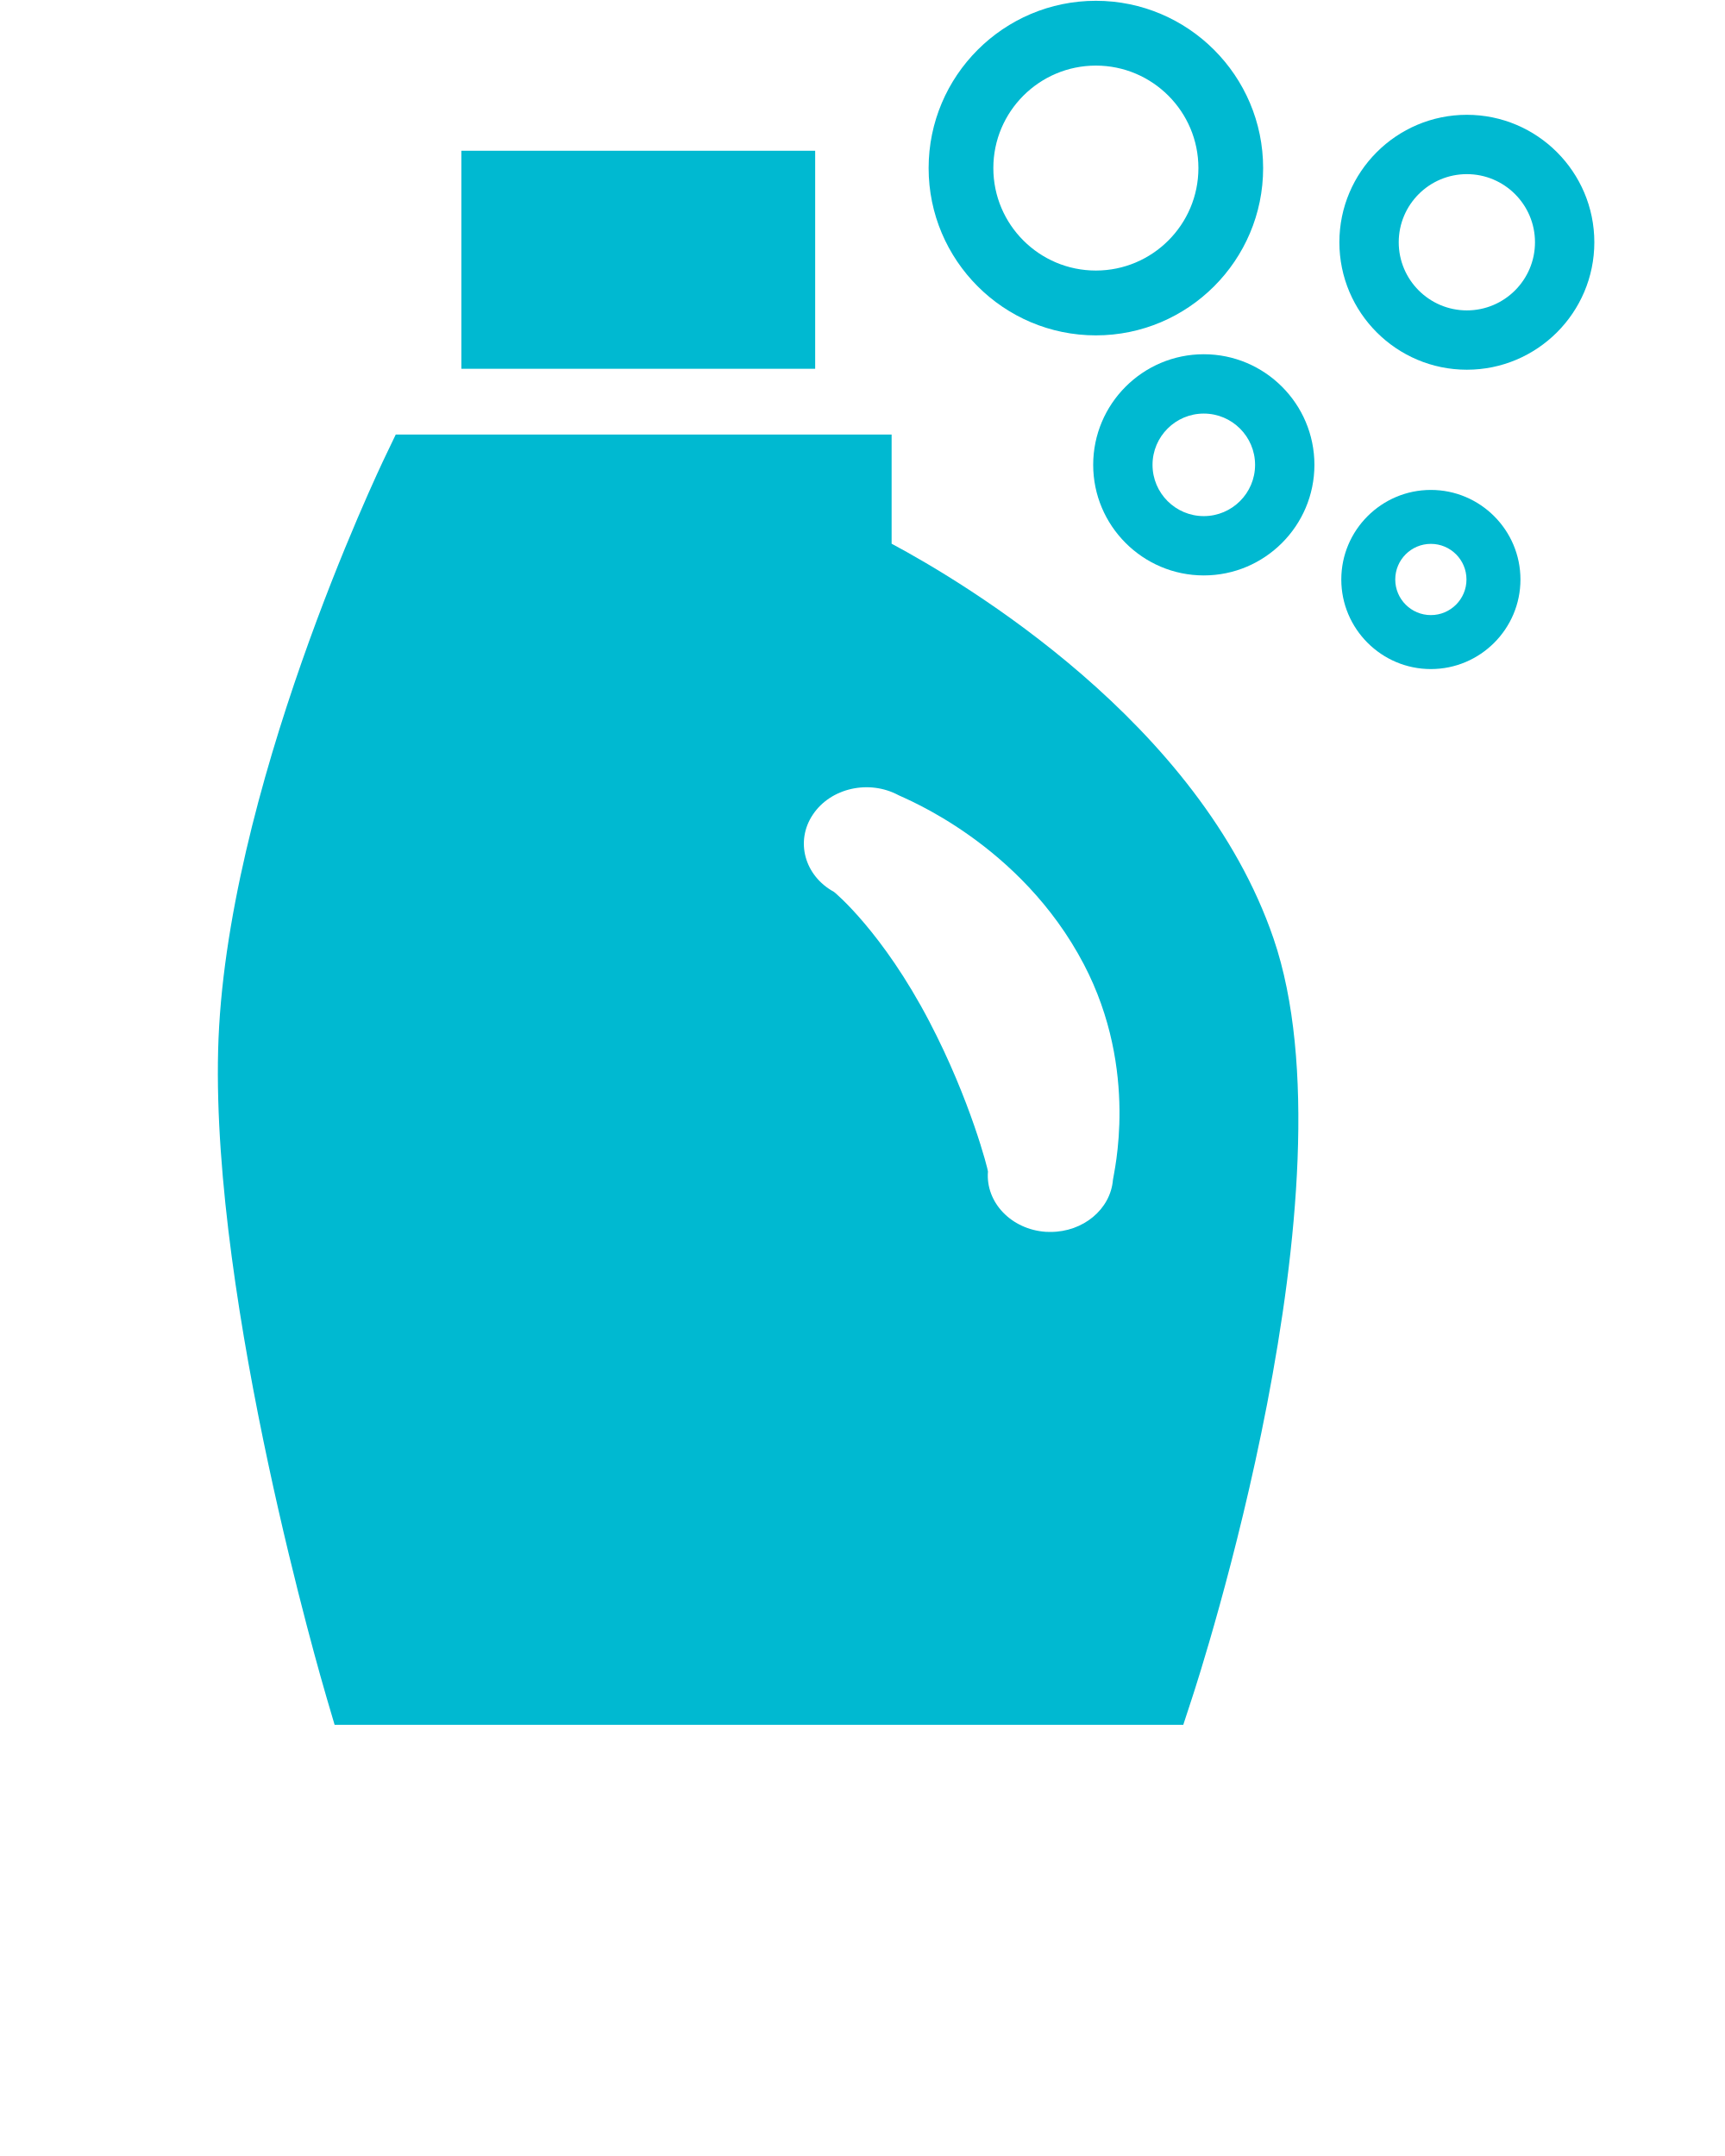
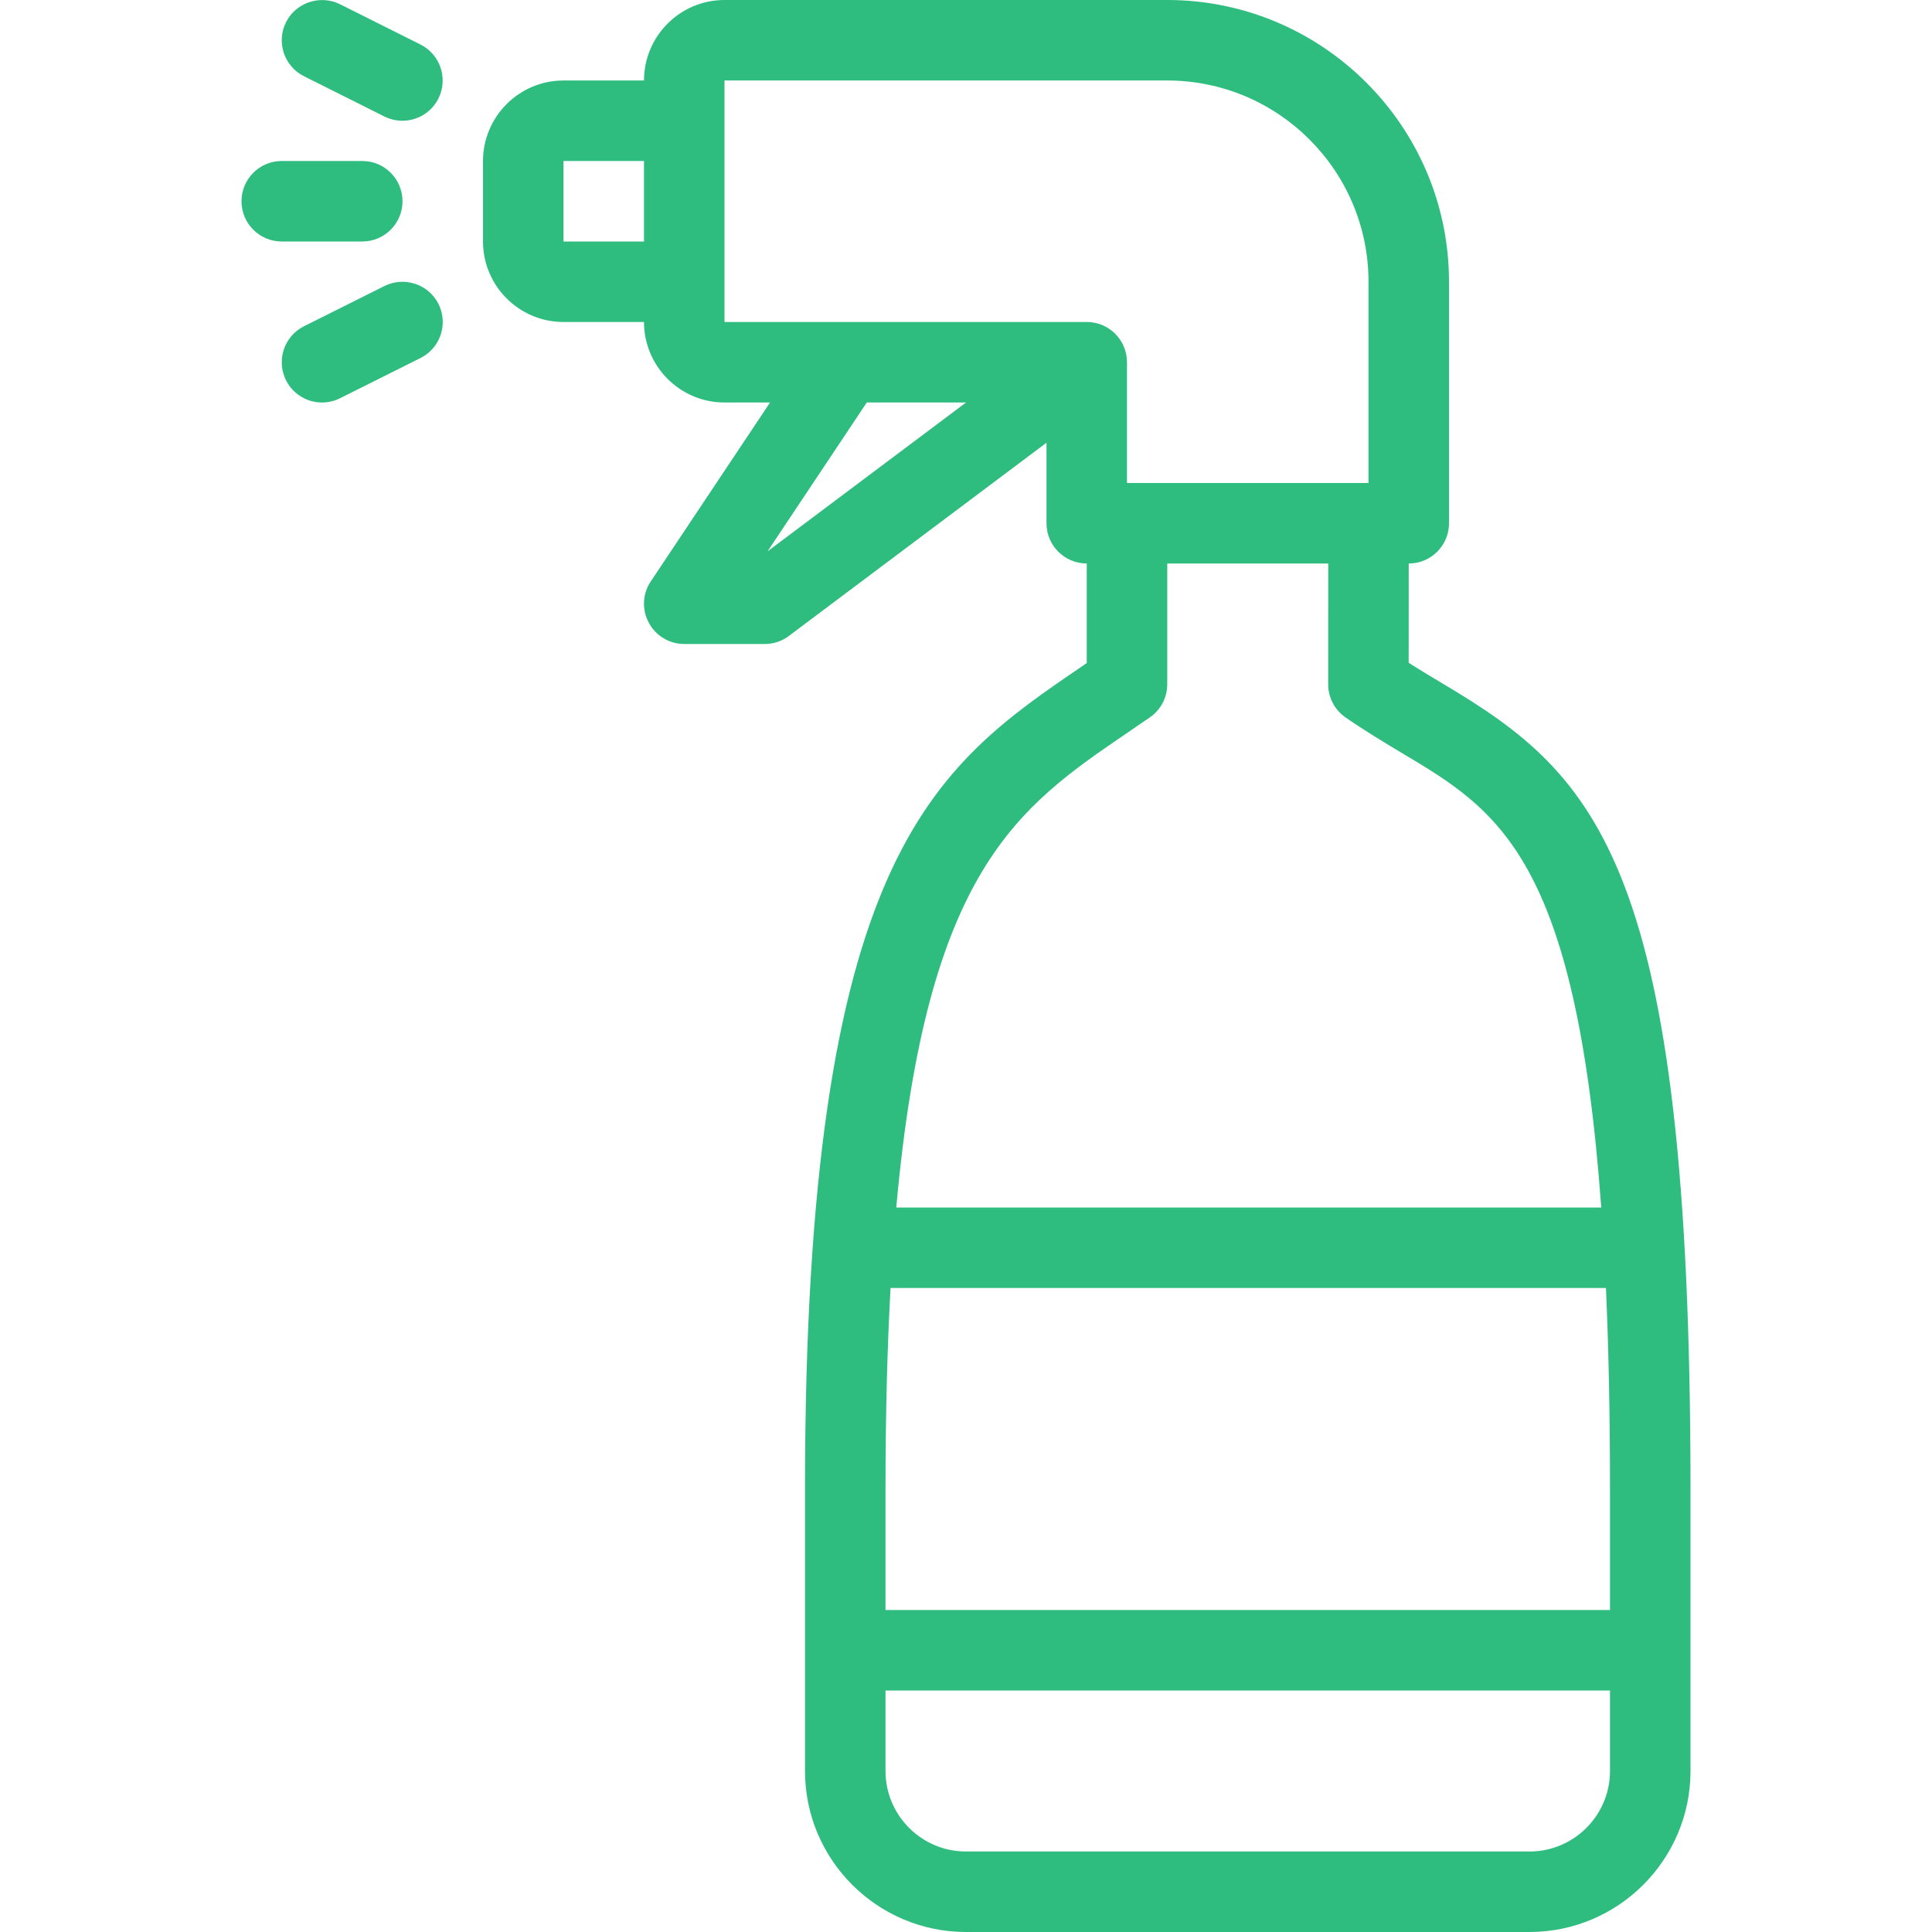
- <svg xmlns="http://www.w3.org/2000/svg" version="1.1" x="0px" y="0px" viewBox="-346 256 100 125" enable-background="new -346 256 100 100" xml:space="preserve">
+ <svg xmlns="http://www.w3.org/2000/svg" version="1.1" id="Capa_1" x="0px" y="0px" viewBox="0 0 512 512" style="enable-background:new 0 0 512 512;" xml:space="preserve">
  <g>
-     <path fill="#00b9d1" d="M-282.471,275.444c-5.346,0-9.696-4.35-9.696-9.699s4.351-9.699,9.696-9.699s9.696,4.35,9.696,9.699   S-277.125,275.444-282.471,275.444L-282.471,275.444z M-282.471,259.803c-3.278,0-5.944,2.664-5.944,5.942s2.666,5.941,5.944,5.941   c3.277,0,5.944-2.664,5.944-5.941S-279.193,259.803-282.471,259.803L-282.471,259.803z" />
-     <path fill="#00b9d1" d="M-276.215,289.362c-3.534,0-6.412-2.878-6.412-6.412c0-3.535,2.878-6.412,6.412-6.412c3.535,0,6.413,2.877,6.413,6.412   C-269.802,286.484-272.68,289.362-276.215,289.362L-276.215,289.362z M-276.215,279.978c-1.637,0-2.972,1.332-2.972,2.973   c0,1.64,1.335,2.972,2.972,2.972c1.638,0,2.973-1.332,2.973-2.972C-273.242,281.31-274.577,279.978-276.215,279.978   L-276.215,279.978z" />
-     <path fill="#00b9d1" d="M-260.965,277.436c-4.075,0-7.39-3.314-7.39-7.39s3.314-7.39,7.39-7.39s7.39,3.314,7.39,7.39   S-256.89,277.436-260.965,277.436L-260.965,277.436z M-260.965,266.096c-2.178,0-3.949,1.772-3.949,3.95s1.771,3.95,3.949,3.95   c2.179,0,3.95-1.771,3.95-3.95S-258.786,266.096-260.965,266.096L-260.965,266.096z" />
-     <path fill="#00b9d1" d="M-263.051,294.791c-2.862,0-5.193-2.331-5.193-5.193c0-2.863,2.331-5.193,5.193-5.193s5.193,2.331,5.193,5.193   C-257.857,292.46-260.188,294.791-263.051,294.791L-263.051,294.791z M-263.051,287.532c-1.14,0-2.065,0.926-2.065,2.065   c0,1.139,0.926,2.065,2.065,2.065s2.064-0.926,2.064-2.065C-260.986,288.458-261.911,287.532-263.051,287.532L-263.051,287.532z" />
-     <rect fill="#00b9d1" x="-319.254" y="264.74" width="20.51" height="12.641" />
-     <path fill="#00b9d1" d="M-272.173,310.41c-4.28-12.513-17.904-20.62-22.139-22.887v-6.33h-28.746l-0.596,1.244   c-0.382,0.791-9.33,19.569-9.701,34.461c-0.371,14.773,6.018,36.609,6.29,37.532l0.462,1.57h49.199l0.494-1.509   C-276.511,353.288-267.245,324.805-272.173,310.41z M-281.481,324.404c-0.144,1.717-1.734,3.021-3.619,3.021   c-0.089,0-0.181,0-0.27-0.006c-2.001-0.135-3.504-1.705-3.357-3.501c0.01-0.067-0.998-4.105-3.402-8.7   c-2.701-5.172-5.475-7.479-5.526-7.509c-1.708-0.935-2.258-2.945-1.219-4.485c1.029-1.54,3.25-2.041,4.967-1.118   c0.287,0.159,7.069,2.786,10.741,9.806C-279.938,318.087-281.453,324.065-281.481,324.404z" />
+     <g>
+       <g>
+         <path fill="#2ebd7f" d="M382.75,181.406c-3.083-1.833-6.229-3.719-9.438-5.76l0.014-26.313h0.007c5.896,0,10.667-4.771,10.667-10.667v-64     C384,33.5,350.5,0,309.333,0H192c-11.771,0-21.333,9.573-21.333,21.333h-21.333c-11.771,0-21.333,9.573-21.333,21.333V64     c0,11.76,9.563,21.333,21.333,21.333h21.333c0,11.76,9.563,21.333,21.333,21.333h12.069l-31.611,47.417     c-2.188,3.271-2.396,7.479-0.521,10.948c1.854,3.469,5.458,5.635,9.396,5.635h21.333c2.313,0,4.563-0.75,6.396-2.135     l68.271-51.203v21.339c0,5.896,4.771,10.667,10.667,10.667v26.375l-1.125,0.781c-39.458,26.885-73.542,50.115-73.542,218.177     v74.667C213.333,492.865,232.479,512,256,512h149.333C428.854,512,448,492.865,448,469.333v-74.667     C448,228.802,423.208,205.573,382.75,181.406z M170.667,64h-21.333V42.667h21.333V64z M203.417,146.104l26.292-39.438h26.297     L203.417,146.104z M192,85.333v-64h117.333c29.417,0,53.333,23.927,53.333,53.333V128h-64V96c0-5.896-4.771-10.667-10.667-10.667     H192z M298.875,194.115l5.854-4.01c2.896-1.99,4.604-5.271,4.604-8.771v-32H352l-0.021,32.01c0,3.51,1.708,6.781,4.604,8.781     c5.188,3.594,10.271,6.646,15.229,9.604c25.069,14.971,45.809,27.484,52.535,120.271H237.522     C245.564,230.457,269.73,213.975,298.875,194.115z M426.667,469.333c0,11.76-9.563,21.333-21.333,21.333H256     c-11.771,0-21.333-9.573-21.333-21.333V448h192V469.333z M426.667,426.667h-192v-32c0-19.911,0.467-37.564,1.339-53.333h189.589     c0.698,15.751,1.073,33.401,1.073,53.333V426.667z" />
+         <path fill="#2ebd7f" d="M106.667,53.333c0-5.896-4.771-10.667-10.667-10.667H74.667C68.771,42.667,64,47.438,64,53.333     C64,59.229,68.771,64,74.667,64H96C101.896,64,106.667,59.229,106.667,53.333z" />
+         <path fill="#2ebd7f" d="M80.563,20.208l21.313,10.667c1.521,0.76,3.167,1.125,4.771,1.125c3.896,0,7.667-2.156,9.542-5.896     c2.625-5.26,0.5-11.677-4.771-14.313L90.104,1.125c-5.188-2.594-11.667-0.51-14.313,4.771     C73.167,11.156,75.292,17.573,80.563,20.208z" />
+         <path fill="#2ebd7f" d="M101.896,75.792L80.563,86.458c-5.271,2.635-7.396,9.042-4.771,14.313c1.875,3.74,5.646,5.896,9.542,5.896     c1.604,0,3.229-0.365,4.771-1.125l21.333-10.667c5.271-2.635,7.396-9.042,4.771-14.313     C113.563,75.292,107.188,73.188,101.896,75.792z" />
+       </g>
+     </g>
  </g>
+   <g>
+ </g>
+   <g>
+ </g>
+   <g>
+ </g>
+   <g>
+ </g>
+   <g>
+ </g>
+   <g>
+ </g>
+   <g>
+ </g>
+   <g>
+ </g>
+   <g>
+ </g>
+   <g>
+ </g>
+   <g>
+ </g>
+   <g>
+ </g>
+   <g>
+ </g>
+   <g>
+ </g>
+   <g>
+ </g>
</svg>
